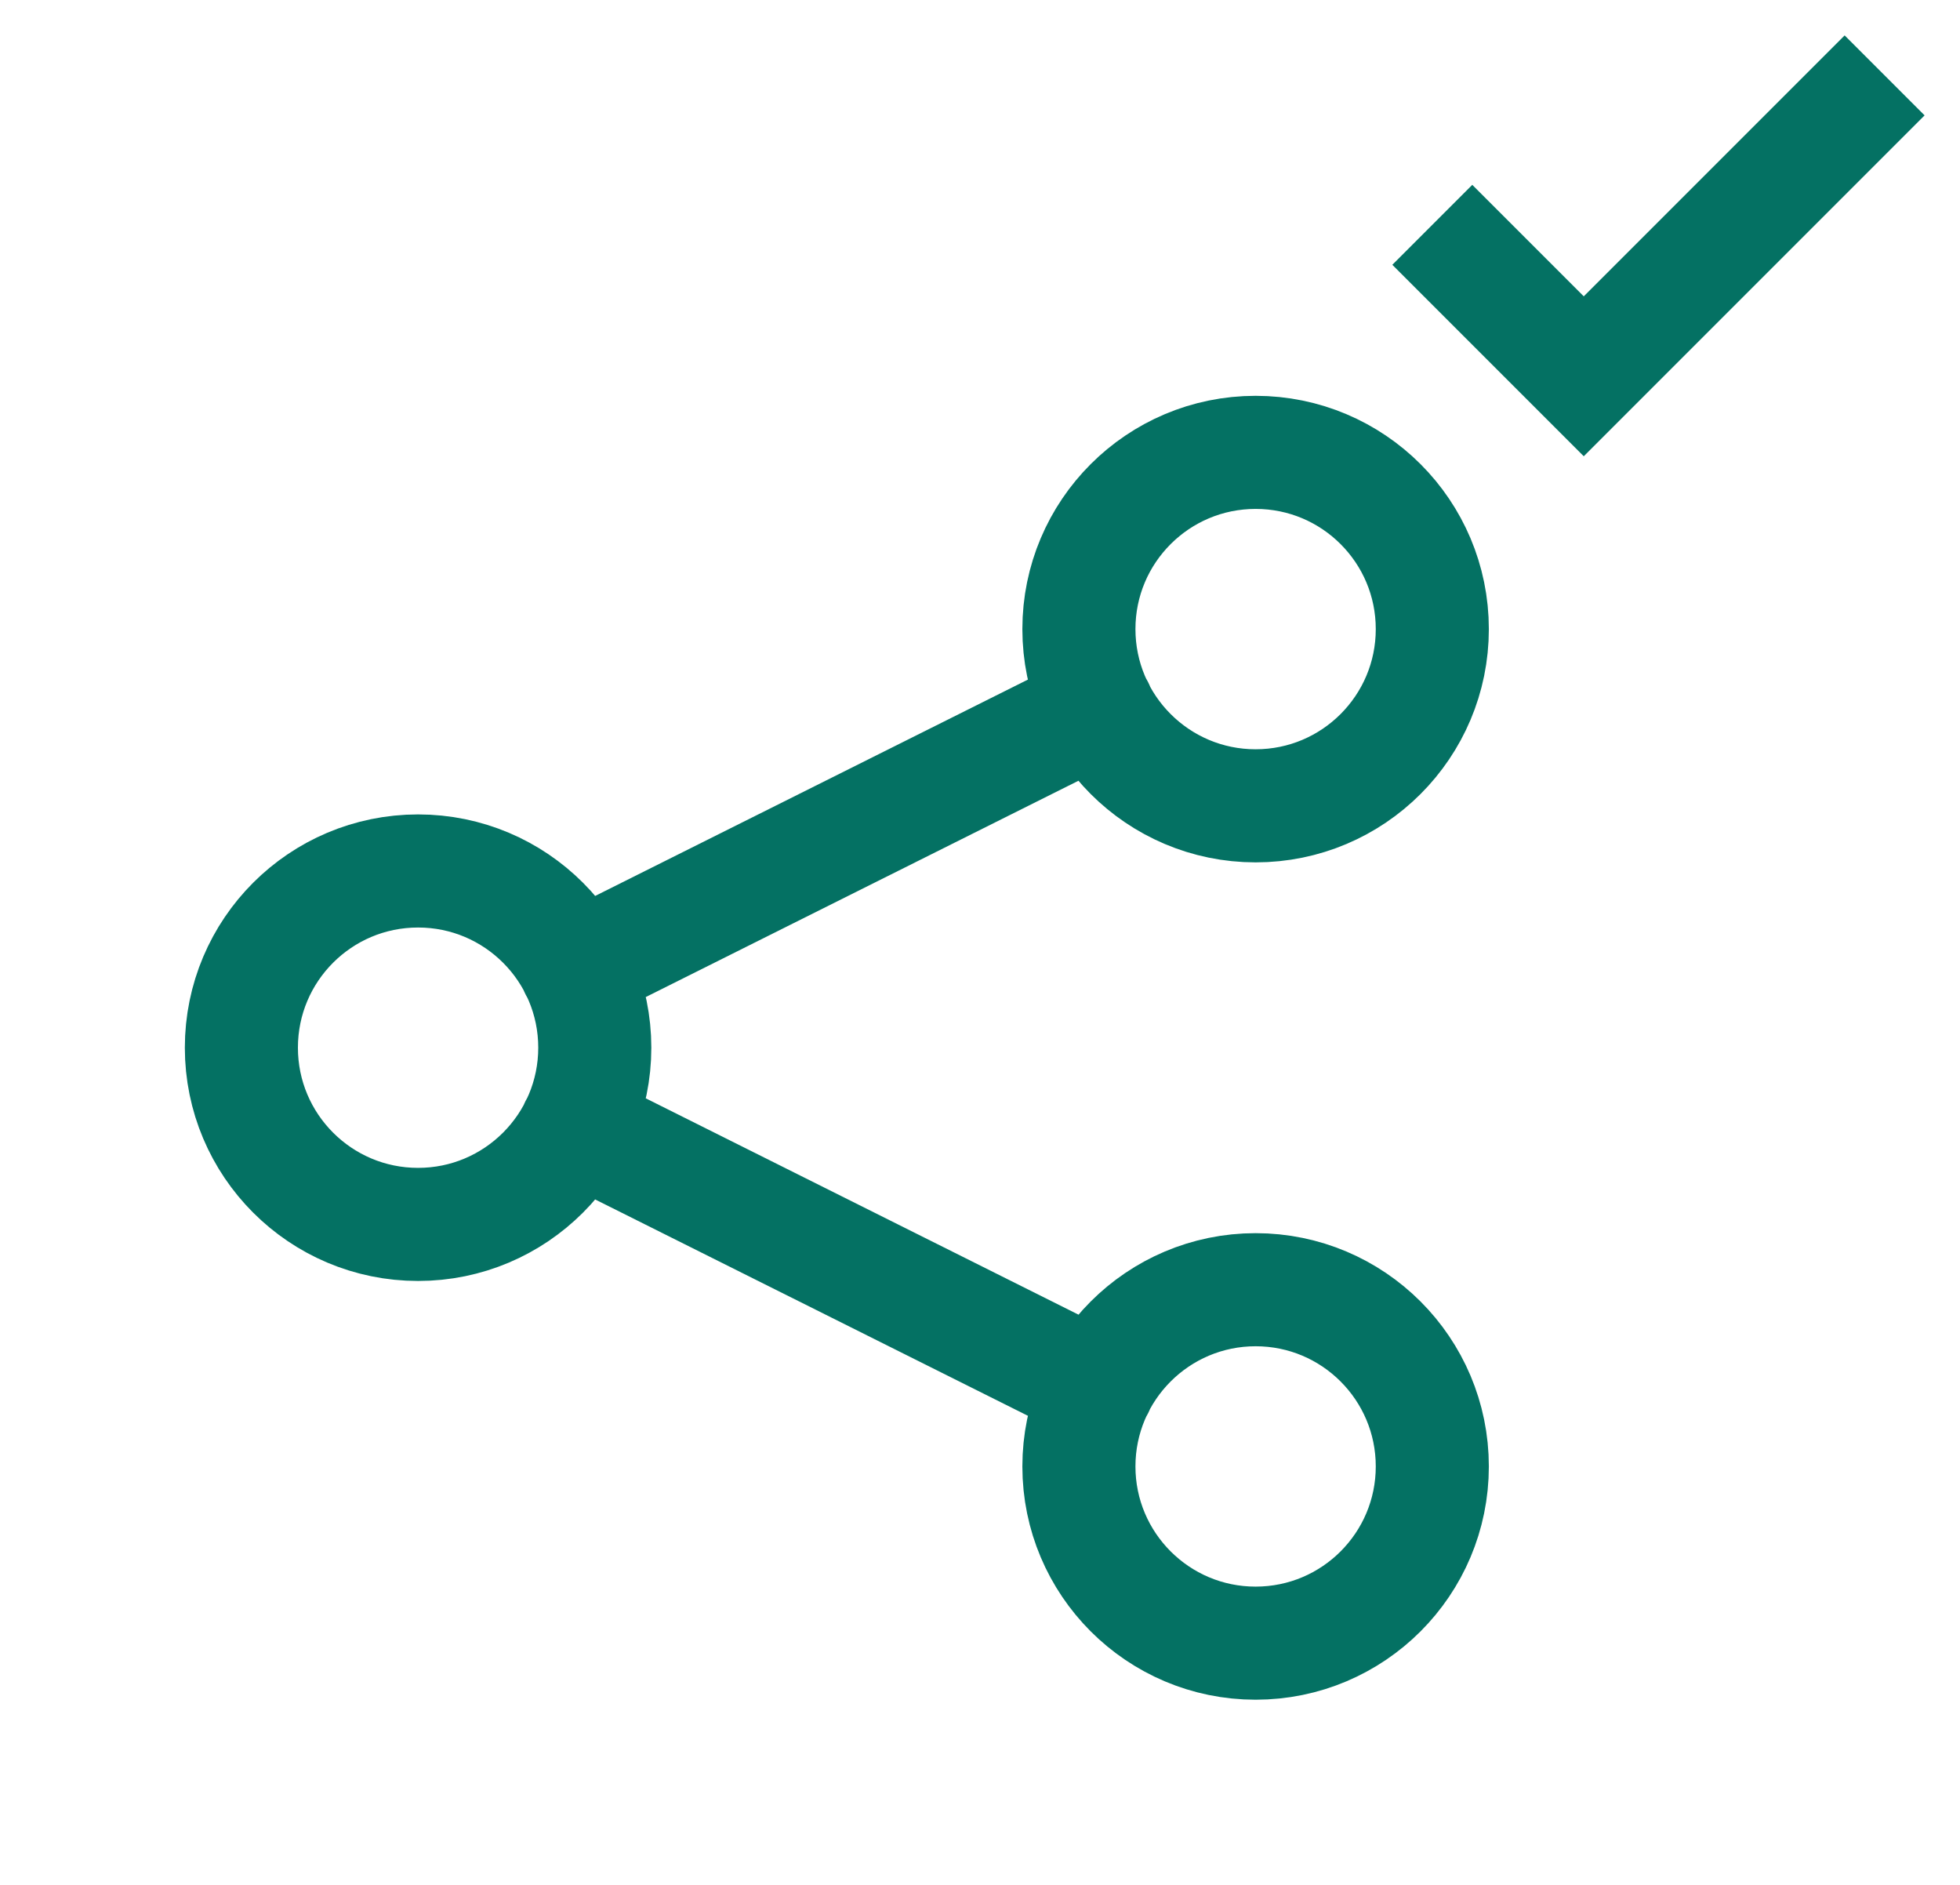
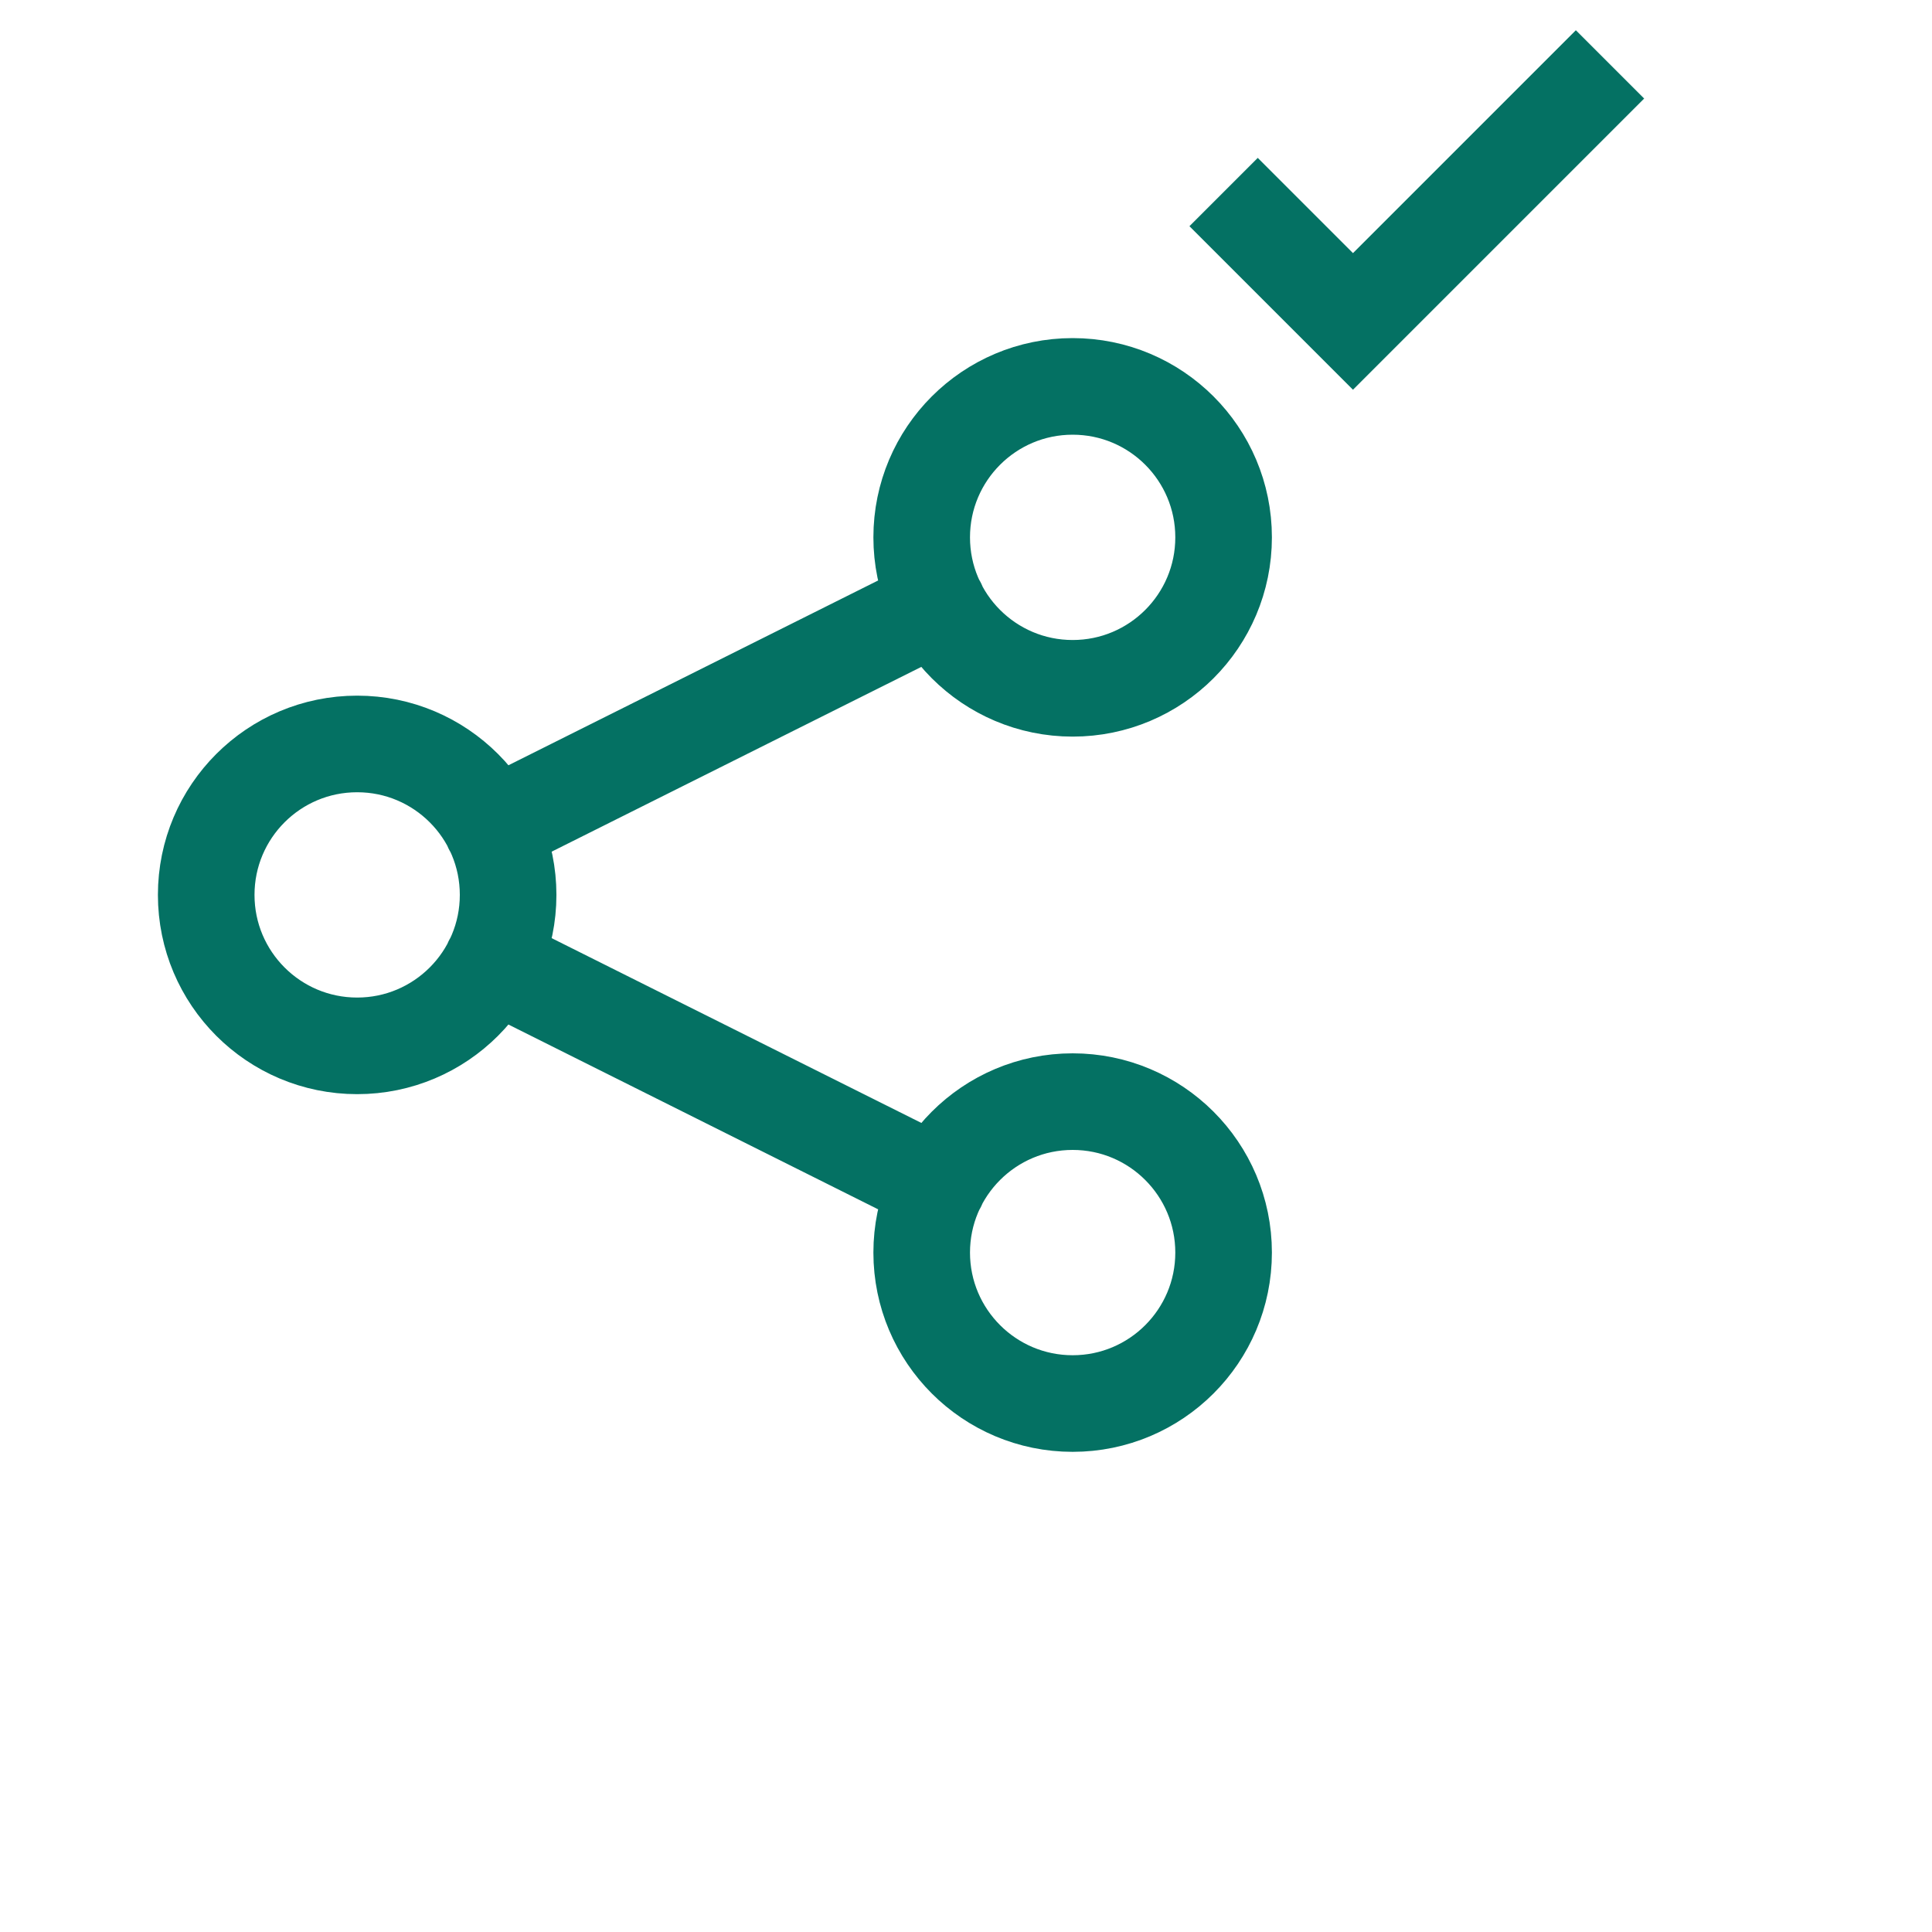
- <svg xmlns="http://www.w3.org/2000/svg" width="26" height="25" viewBox="0 0 26 25" fill="none">
+ <svg xmlns="http://www.w3.org/2000/svg" width="30" height="30" viewBox="0 0 30 30" fill="none">
  <path d="M7.64 12.849L14.562 9.389M14.562 18.403L7.64 14.943M7.89 13.896C7.89 15.19 6.84 16.24 5.546 16.24C4.251 16.24 3.202 15.19 3.202 13.896C3.202 12.601 4.251 11.552 5.546 11.552C6.84 11.552 7.89 12.601 7.89 13.896ZM19 8.344C19 9.638 17.951 10.688 16.656 10.688C15.362 10.688 14.312 9.638 14.312 8.344C14.312 7.049 15.362 6 16.656 6C17.951 6 19 7.049 19 8.344ZM19 19.45C19 20.744 17.951 21.794 16.656 21.794C15.362 21.794 14.312 20.744 14.312 19.45C14.312 18.156 15.362 17.106 16.656 17.106C17.951 17.106 19 18.156 19 19.45Z" stroke="#047163" stroke-width="1.5" stroke-miterlimit="10" stroke-linecap="round" stroke-linejoin="round" />
  <path d="M19 2.982L21.009 4.991L25 1" stroke="#047163" stroke-width="1.5" stroke-miterlimit="10" />
</svg>
